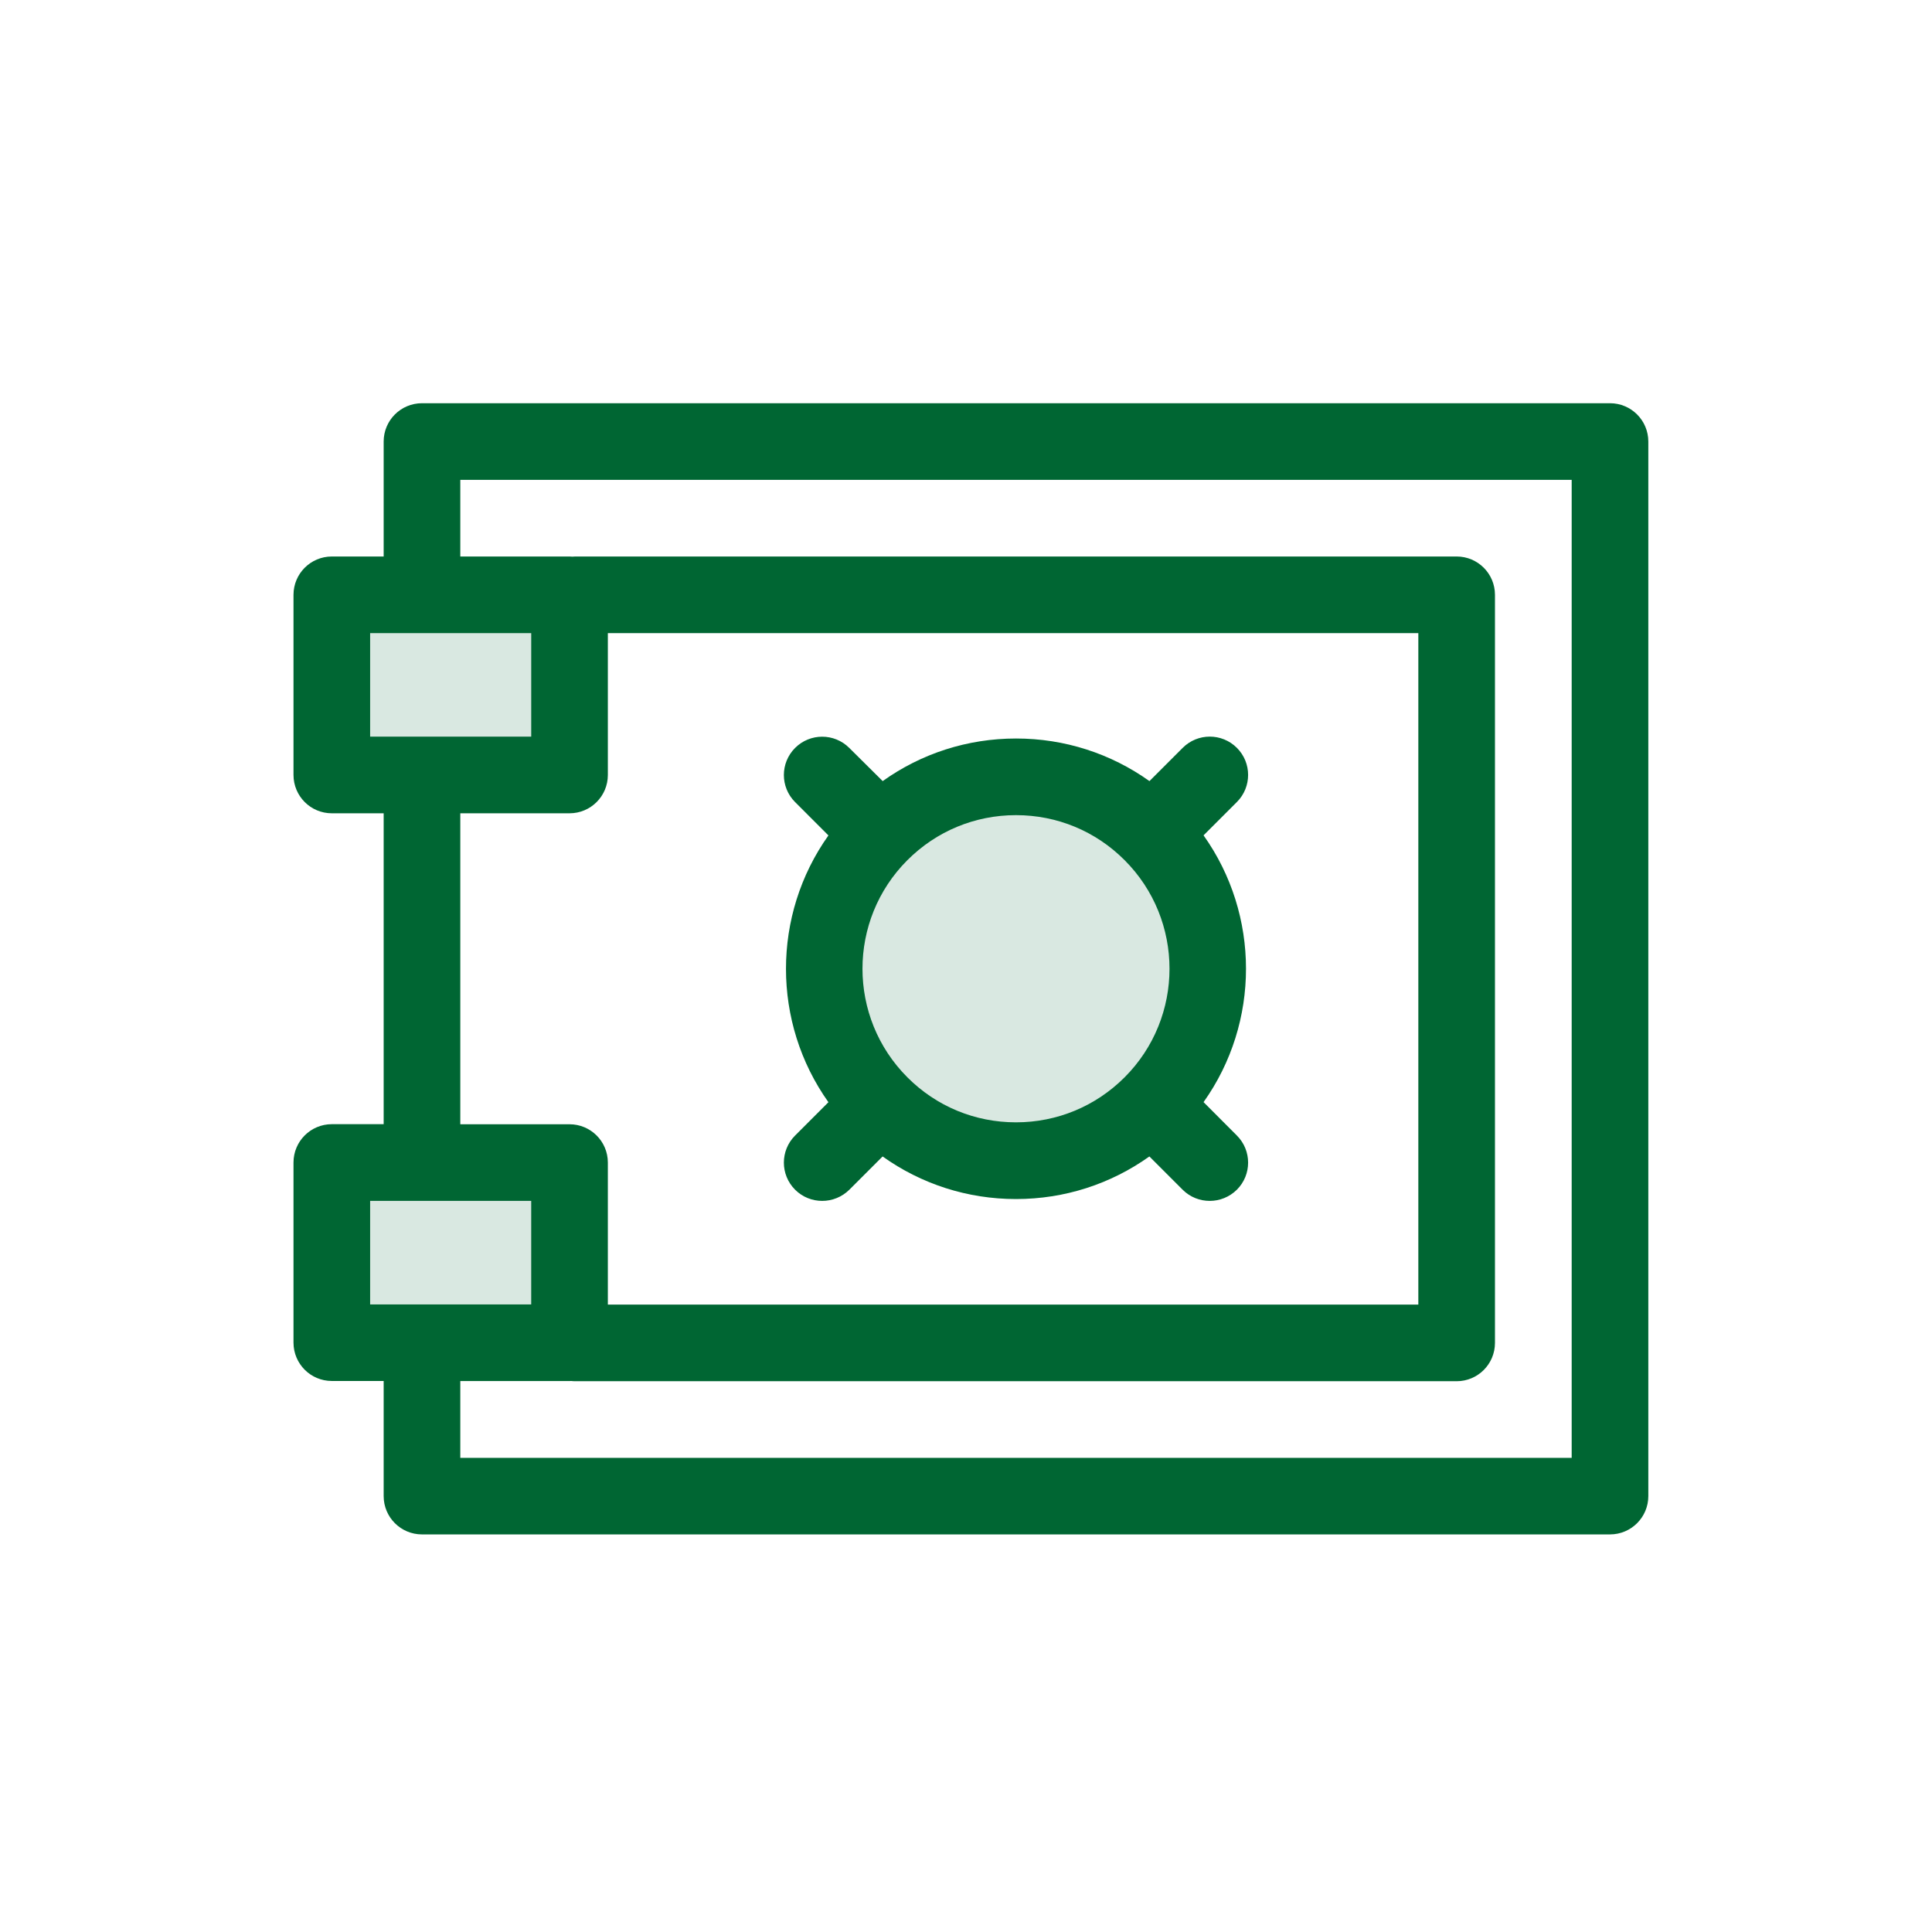
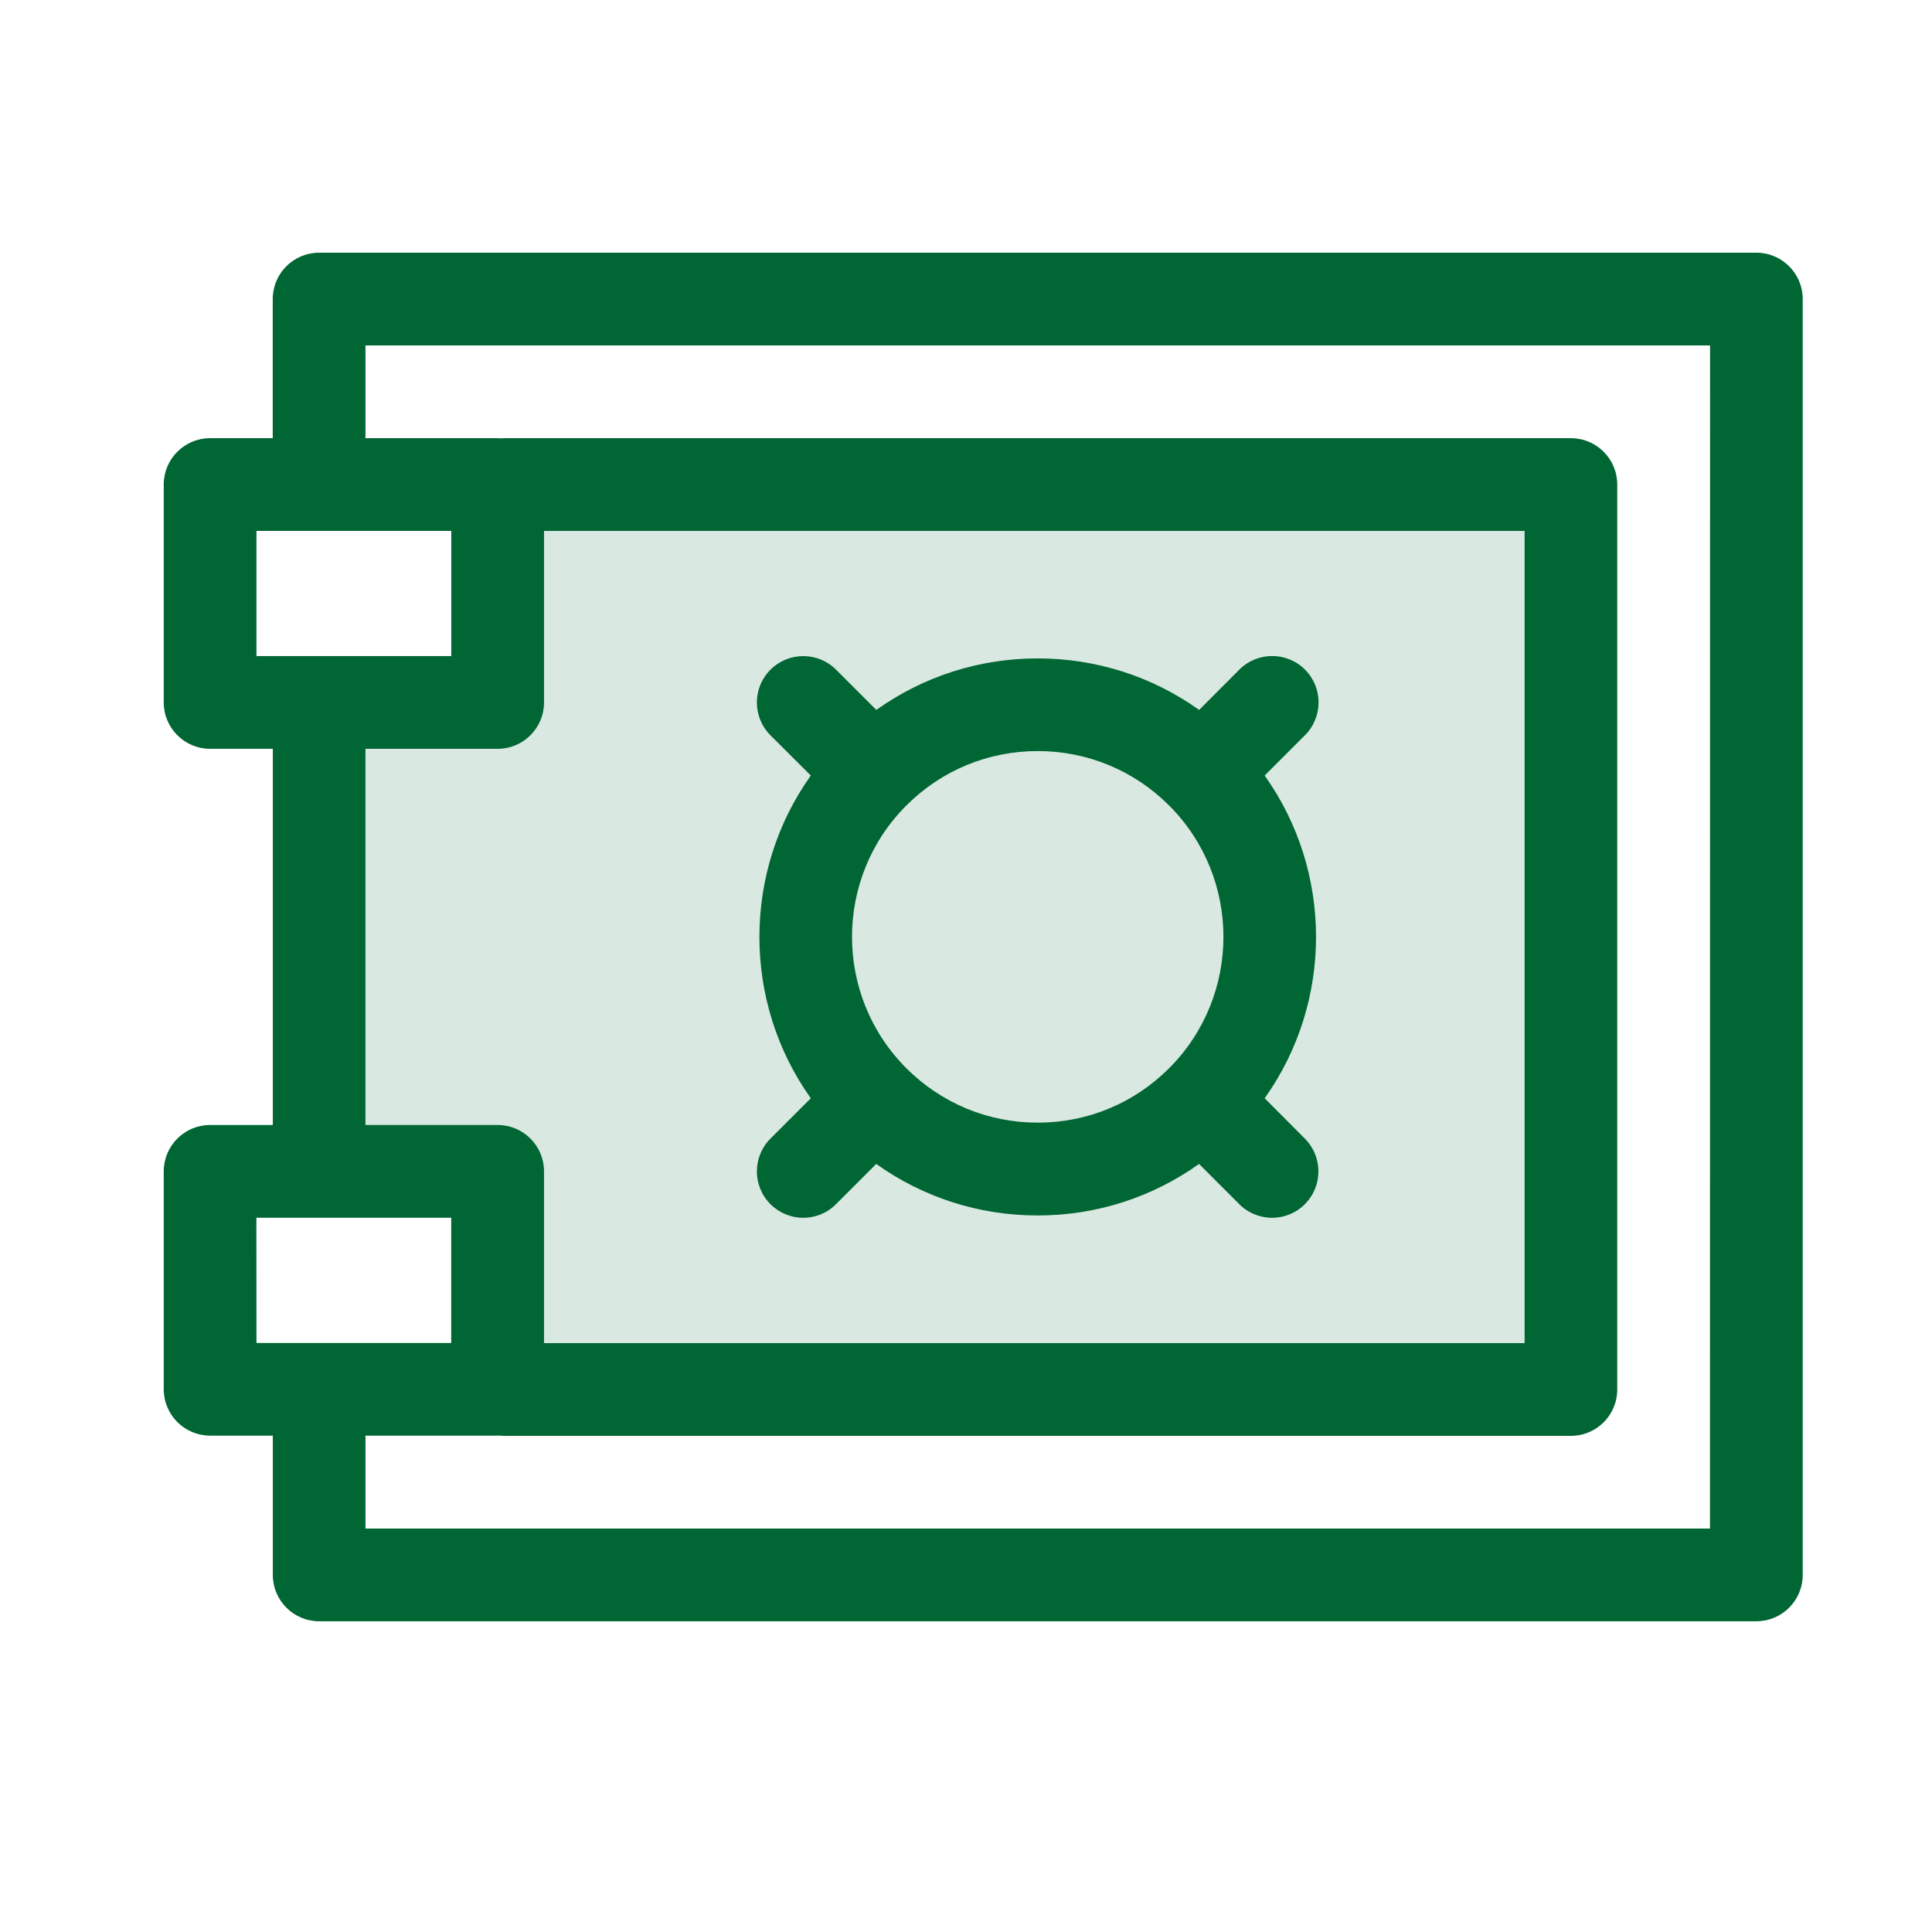
<svg xmlns="http://www.w3.org/2000/svg" version="1.1" id="Layer_1" x="0px" y="0px" viewBox="0 0 24 24" xml:space="preserve" width="24" height="24">
  <defs id="defs879">
	
	
	

	
	
</defs>
-   <rect opacity="0.15" x="4.122" y="7.389" style="fill:#006633;stroke-width:0.033" width="2.953" height="2.238" id="rect858" />
-   <rect opacity="0.15" x="4.122" y="14.442" style="fill:#006633;stroke-width:0.033" width="2.953" height="2.238" id="rect860" />
-   <path style="fill:#006633;stroke-width:0.033" d="M 20,5.009 H 5.242 c -0.263,0 -0.476,0.213 -0.476,0.476 V 6.913 H 4.122 C 3.859,6.913 3.646,7.126 3.646,7.389 v 2.238 c 0,0.263 0.213,0.476 0.476,0.476 h 0.644 v 3.862 H 4.122 c -0.263,3.3e-5 -0.476,0.213 -0.476,0.476 v 2.238 c 0,0.263 0.213,0.476 0.476,0.476 h 0.644 v 1.43 c 0,0.263 0.213,0.476 0.476,0.476 H 20 c 0.263,0 0.476,-0.213 0.476,-0.476 V 5.485 c 0,-0.263 -0.213,-0.476 -0.476,-0.476 z M 4.598,7.865 H 6.599 V 9.151 H 4.598 Z m 1.12,2.238 h 1.357 c 0.263,0 0.476,-0.213 0.476,-0.476 V 7.865 H 17.619 V 16.206 H 7.551 v -1.764 c 0,-0.263 -0.213,-0.476 -0.476,-0.476 H 5.718 Z M 4.598,14.918 H 5.241 c 2.958e-4,0 6.246e-4,3.3e-5 9.203e-4,3.3e-5 2.958e-4,0 6.246e-4,-3.3e-5 9.204e-4,-3.3e-5 h 1.356 v 1.286 H 4.598 Z M 19.524,18.11 H 5.718 v -0.954 h 1.357 c 0.007,0 0.013,-7.56e-4 0.02,-0.001 0.017,0.002 0.034,0.003 0.051,0.003 H 18.095 c 0.263,0 0.476,-0.213 0.476,-0.476 V 7.389 C 18.571,7.126 18.358,6.913 18.095,6.913 H 7.146 c -0.012,0 -0.024,9.44e-4 -0.036,0.002 C 7.099,6.914 7.087,6.913 7.075,6.913 H 5.718 V 5.961 H 19.524 Z" id="path864" />
-   <circle opacity="0.15" style="fill:#006633;stroke-width:0.033" cx="12.621" cy="12.035" r="2.384" id="circle866" />
-   <path style="fill:#006633;stroke-width:0.033" d="m 14.951,13.691 c 0.703,-0.988 0.703,-2.326 0,-3.314 l 0.414,-0.414 c 0.186,-0.186 0.186,-0.487 0,-0.673 -0.186,-0.186 -0.487,-0.186 -0.673,0 l -0.413,0.413 c -0.481,-0.343 -1.055,-0.529 -1.657,-0.529 -0.603,0 -1.176,0.186 -1.657,0.529 L 10.55,9.291 c -0.186,-0.186 -0.487,-0.186 -0.673,0 -0.186,0.186 -0.186,0.487 0,0.673 l 0.414,0.414 c -0.703,0.988 -0.703,2.326 0,3.314 l -0.414,0.414 c -0.186,0.186 -0.186,0.487 0,0.673 0.093,0.093 0.215,0.139 0.337,0.139 0.122,0 0.244,-0.047 0.337,-0.139 l 0.413,-0.413 c 0.481,0.343 1.055,0.529 1.657,0.529 0.603,0 1.176,-0.186 1.657,-0.529 l 0.413,0.413 c 0.093,0.093 0.215,0.139 0.337,0.139 0.122,0 0.244,-0.047 0.337,-0.139 0.186,-0.186 0.186,-0.487 0,-0.673 z m -3.679,-0.308 c -0.744,-0.744 -0.744,-1.954 0,-2.698 0.36,-0.36 0.839,-0.559 1.349,-0.559 0.51,0 0.989,0.198 1.349,0.559 0.744,0.744 0.744,1.954 0,2.698 -0.36,0.36 -0.839,0.559 -1.349,0.559 -0.51,0 -0.989,-0.198 -1.349,-0.559 z" id="path868" />
+   <path style="opacity:0.15;fill:#006633;fill-opacity:1;stroke:none;stroke-width:1.21px;stroke-linecap:butt;stroke-linejoin:miter;stroke-opacity:1" d="M 4.54,13.975 V 9.302 L 6.283,8.608 6.758,6.595 H 18.939 V 16.685 H 6.758 L 6.118,14.62 Z" id="path851" />
+   <path style="fill:#006633;stroke-width:0.04" d="M 21.818,3.139 H 3.964 c -0.318,0 -0.576,0.258 -0.576,0.576 V 5.443 H 2.61 C 2.292,5.443 2.034,5.701 2.034,6.019 v 2.707 c 0,0.318 0.258,0.576 0.576,0.576 h 0.779 v 4.673 H 2.61 c -0.318,4e-5 -0.576,0.258 -0.576,0.576 v 2.707 c 0,0.318 0.258,0.576 0.576,0.576 h 0.779 v 1.73 c 0,0.318 0.258,0.576 0.576,0.576 H 21.818 c 0.318,0 0.576,-0.258 0.576,-0.576 V 3.715 c 0,-0.318 -0.258,-0.576 -0.576,-0.576 z M 3.186,6.595 H 5.606 V 8.15 H 3.186 Z M 4.54,9.302 H 6.182 c 0.318,0 0.576,-0.258 0.576,-0.576 V 6.595 H 18.939 V 16.685 H 6.758 v -2.134 c 0,-0.318 -0.258,-0.576 -0.576,-0.576 H 4.54 Z m -1.355,5.825 h 0.777 c 3.579e-4,0 7.556e-4,4e-5 0.001,4e-5 3.578e-4,0 7.557e-4,-4e-5 0.001,-4e-5 h 1.641 v 1.556 H 3.186 Z M 21.242,18.988 H 4.54 V 17.834 H 6.182 c 0.008,0 0.016,-9.15e-4 0.024,-0.001 0.02,0.002 0.041,0.004 0.062,0.004 h 13.246 c 0.318,0 0.576,-0.258 0.576,-0.576 V 6.019 c 0,-0.318 -0.258,-0.576 -0.576,-0.576 H 6.268 c -0.015,0 -0.029,0.001 -0.043,0.002 -0.014,-0.001 -0.029,-0.002 -0.043,-0.002 H 4.54 V 4.291 H 21.243 Z" id="path864" />
+   <path style="fill:#006633;stroke-width:0.04" d="m 15.71,13.643 c 0.851,-1.195 0.851,-2.814 0,-4.009 l 0.501,-0.501 c 0.225,-0.225 0.225,-0.59 0,-0.815 -0.225,-0.225 -0.59,-0.225 -0.815,0 L 14.896,8.819 C 14.315,8.404 13.62,8.179 12.891,8.179 c -0.729,0 -1.423,0.225 -2.005,0.64 L 10.386,8.319 c -0.225,-0.225 -0.589,-0.225 -0.815,0 -0.225,0.225 -0.225,0.59 0,0.815 L 10.072,9.634 c -0.851,1.195 -0.851,2.814 0,4.009 l -0.501,0.501 c -0.225,0.225 -0.225,0.59 0,0.815 0.113,0.112 0.26,0.169 0.407,0.169 0.147,0 0.295,-0.056 0.407,-0.169 l 0.5,-0.5 c 0.582,0.415 1.276,0.64 2.005,0.64 0.729,0 1.423,-0.225 2.005,-0.64 l 0.5,0.5 c 0.112,0.112 0.26,0.169 0.407,0.169 0.147,0 0.295,-0.056 0.407,-0.169 0.225,-0.225 0.225,-0.59 0,-0.815 z m -4.451,-0.373 c -0.9,-0.9 -0.9,-2.364 0,-3.264 0.436,-0.436 1.015,-0.676 1.632,-0.676 0.616,0 1.196,0.24 1.632,0.676 0.9,0.9 0.9,2.364 0,3.264 -0.436,0.436 -1.015,0.676 -1.632,0.676 -0.616,0 -1.196,-0.24 -1.632,-0.676 z" id="path868" />
</svg>
